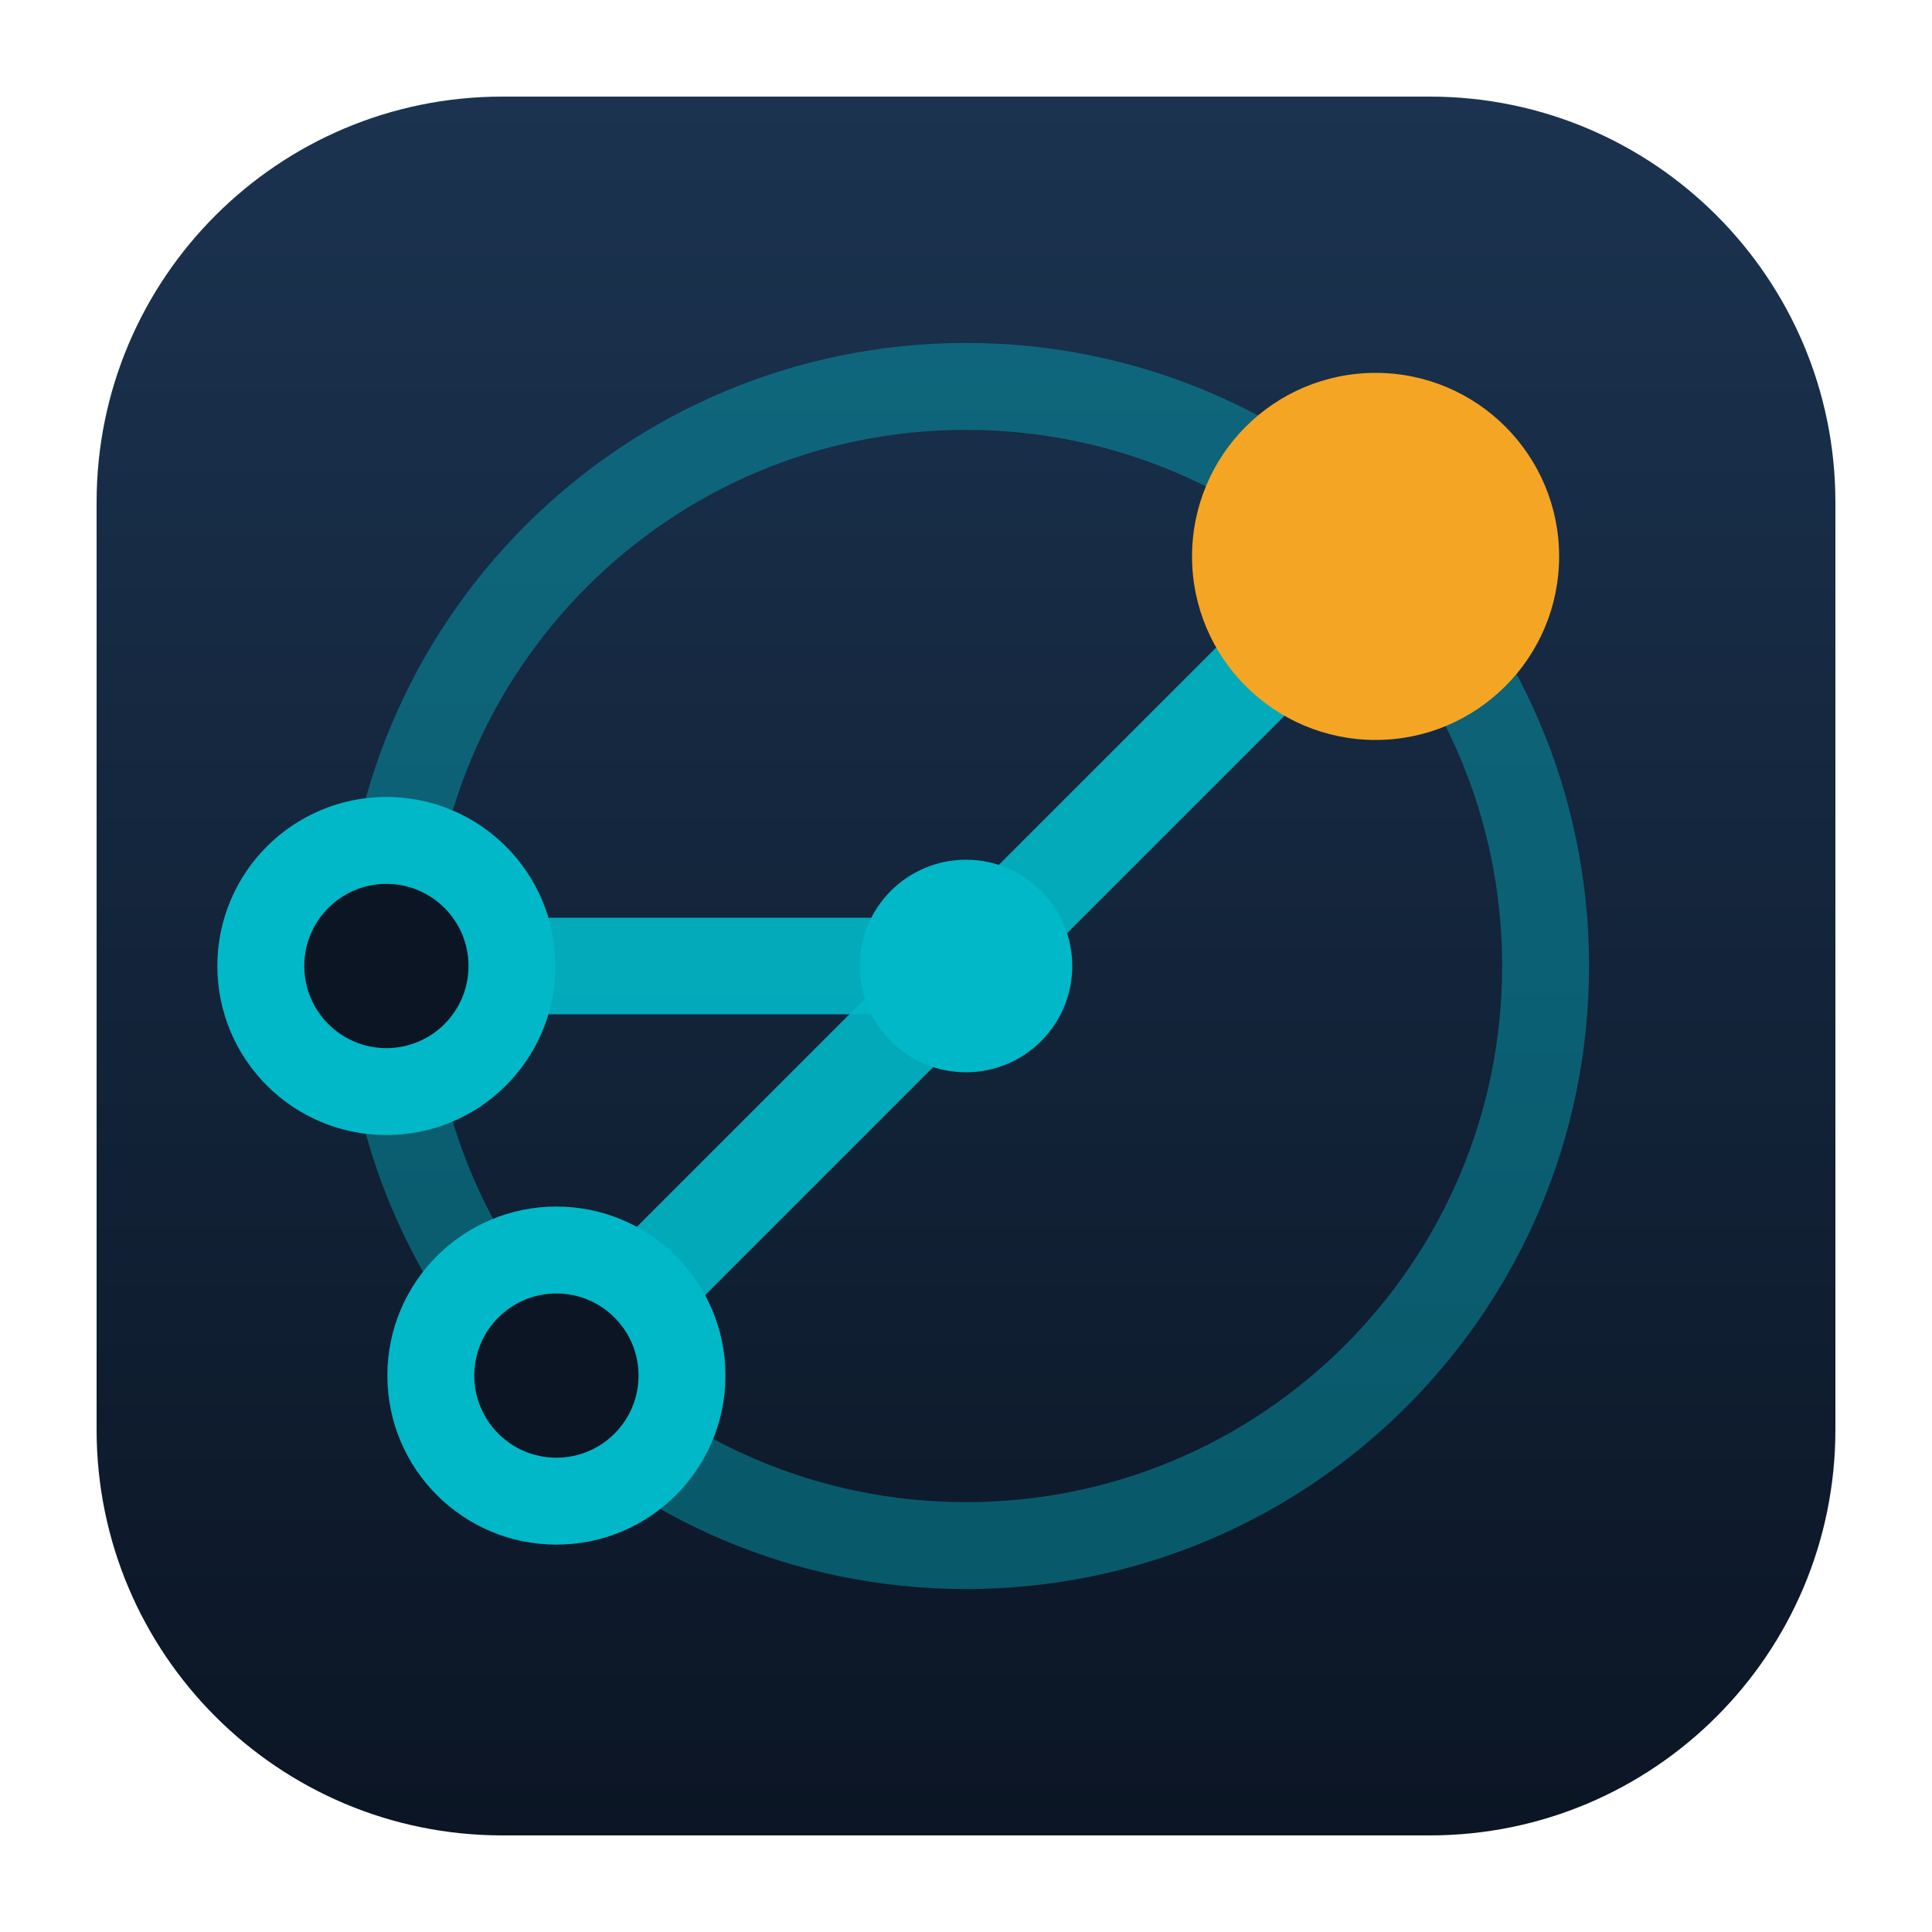
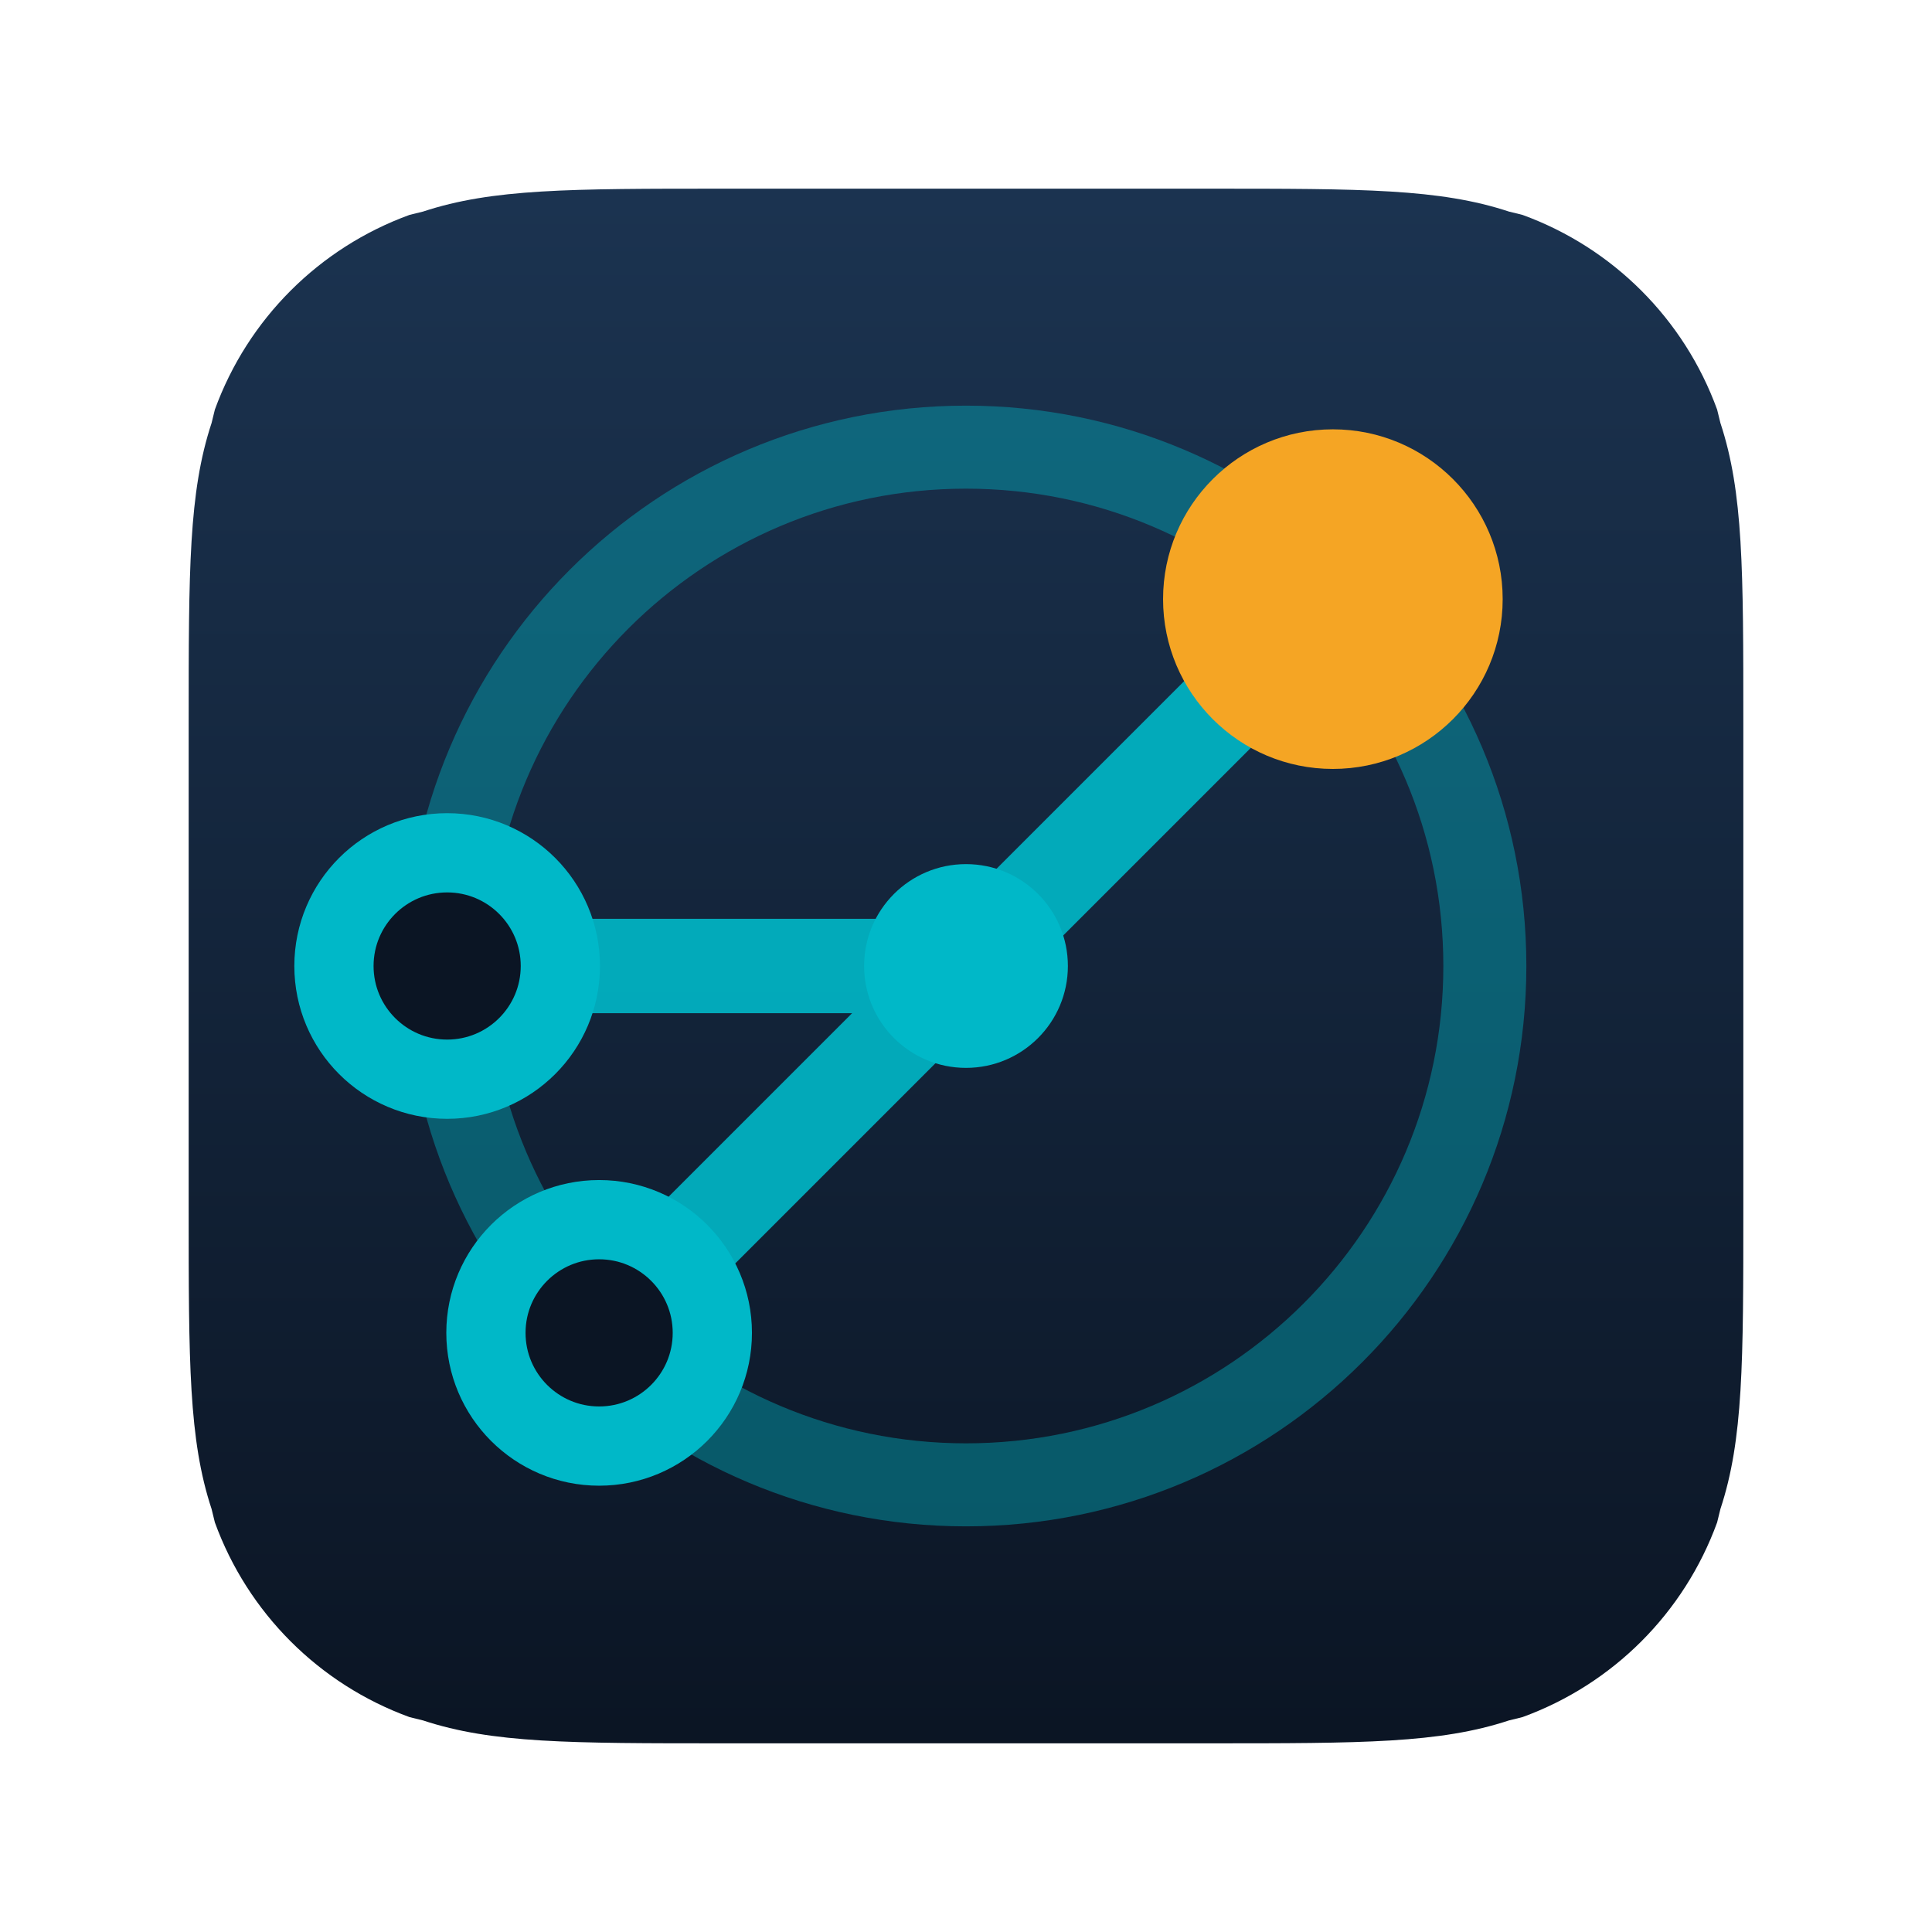
- <svg xmlns="http://www.w3.org/2000/svg" viewBox="0 0 200 200" width="512" height="512">
+ <svg xmlns="http://www.w3.org/2000/svg" viewBox="0 0 1024 1024" width="1024" height="1024">
  <defs>
-     <linearGradient id="bg" x1="0" y1="0" x2="0" y2="1">
+     <linearGradient id="body" x1="0" y1="0" x2="0" y2="1">
      <stop offset="0" stop-color="#1b3350" />
      <stop offset="1" stop-color="#0b1524" />
    </linearGradient>
  </defs>
-   <rect x="10" y="10" width="180" height="180" rx="42" fill="url(#bg)" />
-   <circle cx="100" cy="100" r="60" fill="none" stroke="#00b8c8" stroke-width="9" opacity=".4" />
-   <path d="M57.6 142.4 L100 100 L142.4 57.6" fill="none" stroke="#00b8c8" stroke-width="10" stroke-linecap="round" opacity=".9" />
-   <path d="M100 100 L40 100" fill="none" stroke="#00b8c8" stroke-width="10" stroke-linecap="round" opacity=".9" />
-   <circle cx="100" cy="100" r="11" fill="#00b8c8" />
-   <circle cx="57.6" cy="142.4" r="13" fill="#0b1524" stroke="#00b8c8" stroke-width="9" />
-   <circle cx="40" cy="100" r="13" fill="#0b1524" stroke="#00b8c8" stroke-width="9" />
-   <circle cx="142.4" cy="57.6" r="19" fill="#f5a524" />
+   <path fill="url(#body)" d="M383.41 100 L640.59 100 C722.19 100 763 100 799.79 112.14 L806.92 113.89 C854.88 131.34 892.66 169.12 910.11 217.08 L911.86 224.21 C924 261 924 301.81 924 383.41 L924 640.59 C924 722.19 924 763 911.86 799.79 L910.11 806.92 C892.66 854.88 854.88 892.66 806.92 910.11 L799.79 911.86 C763 924 722.19 924 640.59 924 L383.41 924 C301.81 924 261 924 224.21 911.86 L217.08 910.11 C169.12 892.66 131.34 854.88 113.89 806.92 L112.14 799.79 C100 763 100 722.19 100 640.59 L100 383.41 C100 301.81 100 261 112.14 224.21 L113.89 217.08 C131.34 169.12 169.12 131.34 217.08 113.89 L224.21 112.14 C261 100 301.81 100 383.41 100 Z" />
+   <circle cx="512" cy="512" r="275" fill="none" stroke="#00b8c8" stroke-width="44" opacity=".4" />
+   <path d="M317.55 706.45 L512 512 L706.45 317.55 M512 512 L237 512" fill="none" stroke="#00b8c8" stroke-width="50" stroke-linecap="round" stroke-linejoin="round" opacity=".9" />
+   <circle cx="512" cy="512" r="54" fill="#00b8c8" />
+   <circle cx="317.55" cy="706.45" r="60" fill="#0b1524" stroke="#00b8c8" stroke-width="42" />
+   <circle cx="237" cy="512" r="60" fill="#0b1524" stroke="#00b8c8" stroke-width="42" />
+   <circle cx="706.45" cy="317.55" r="90" fill="#f5a524" />
</svg>
